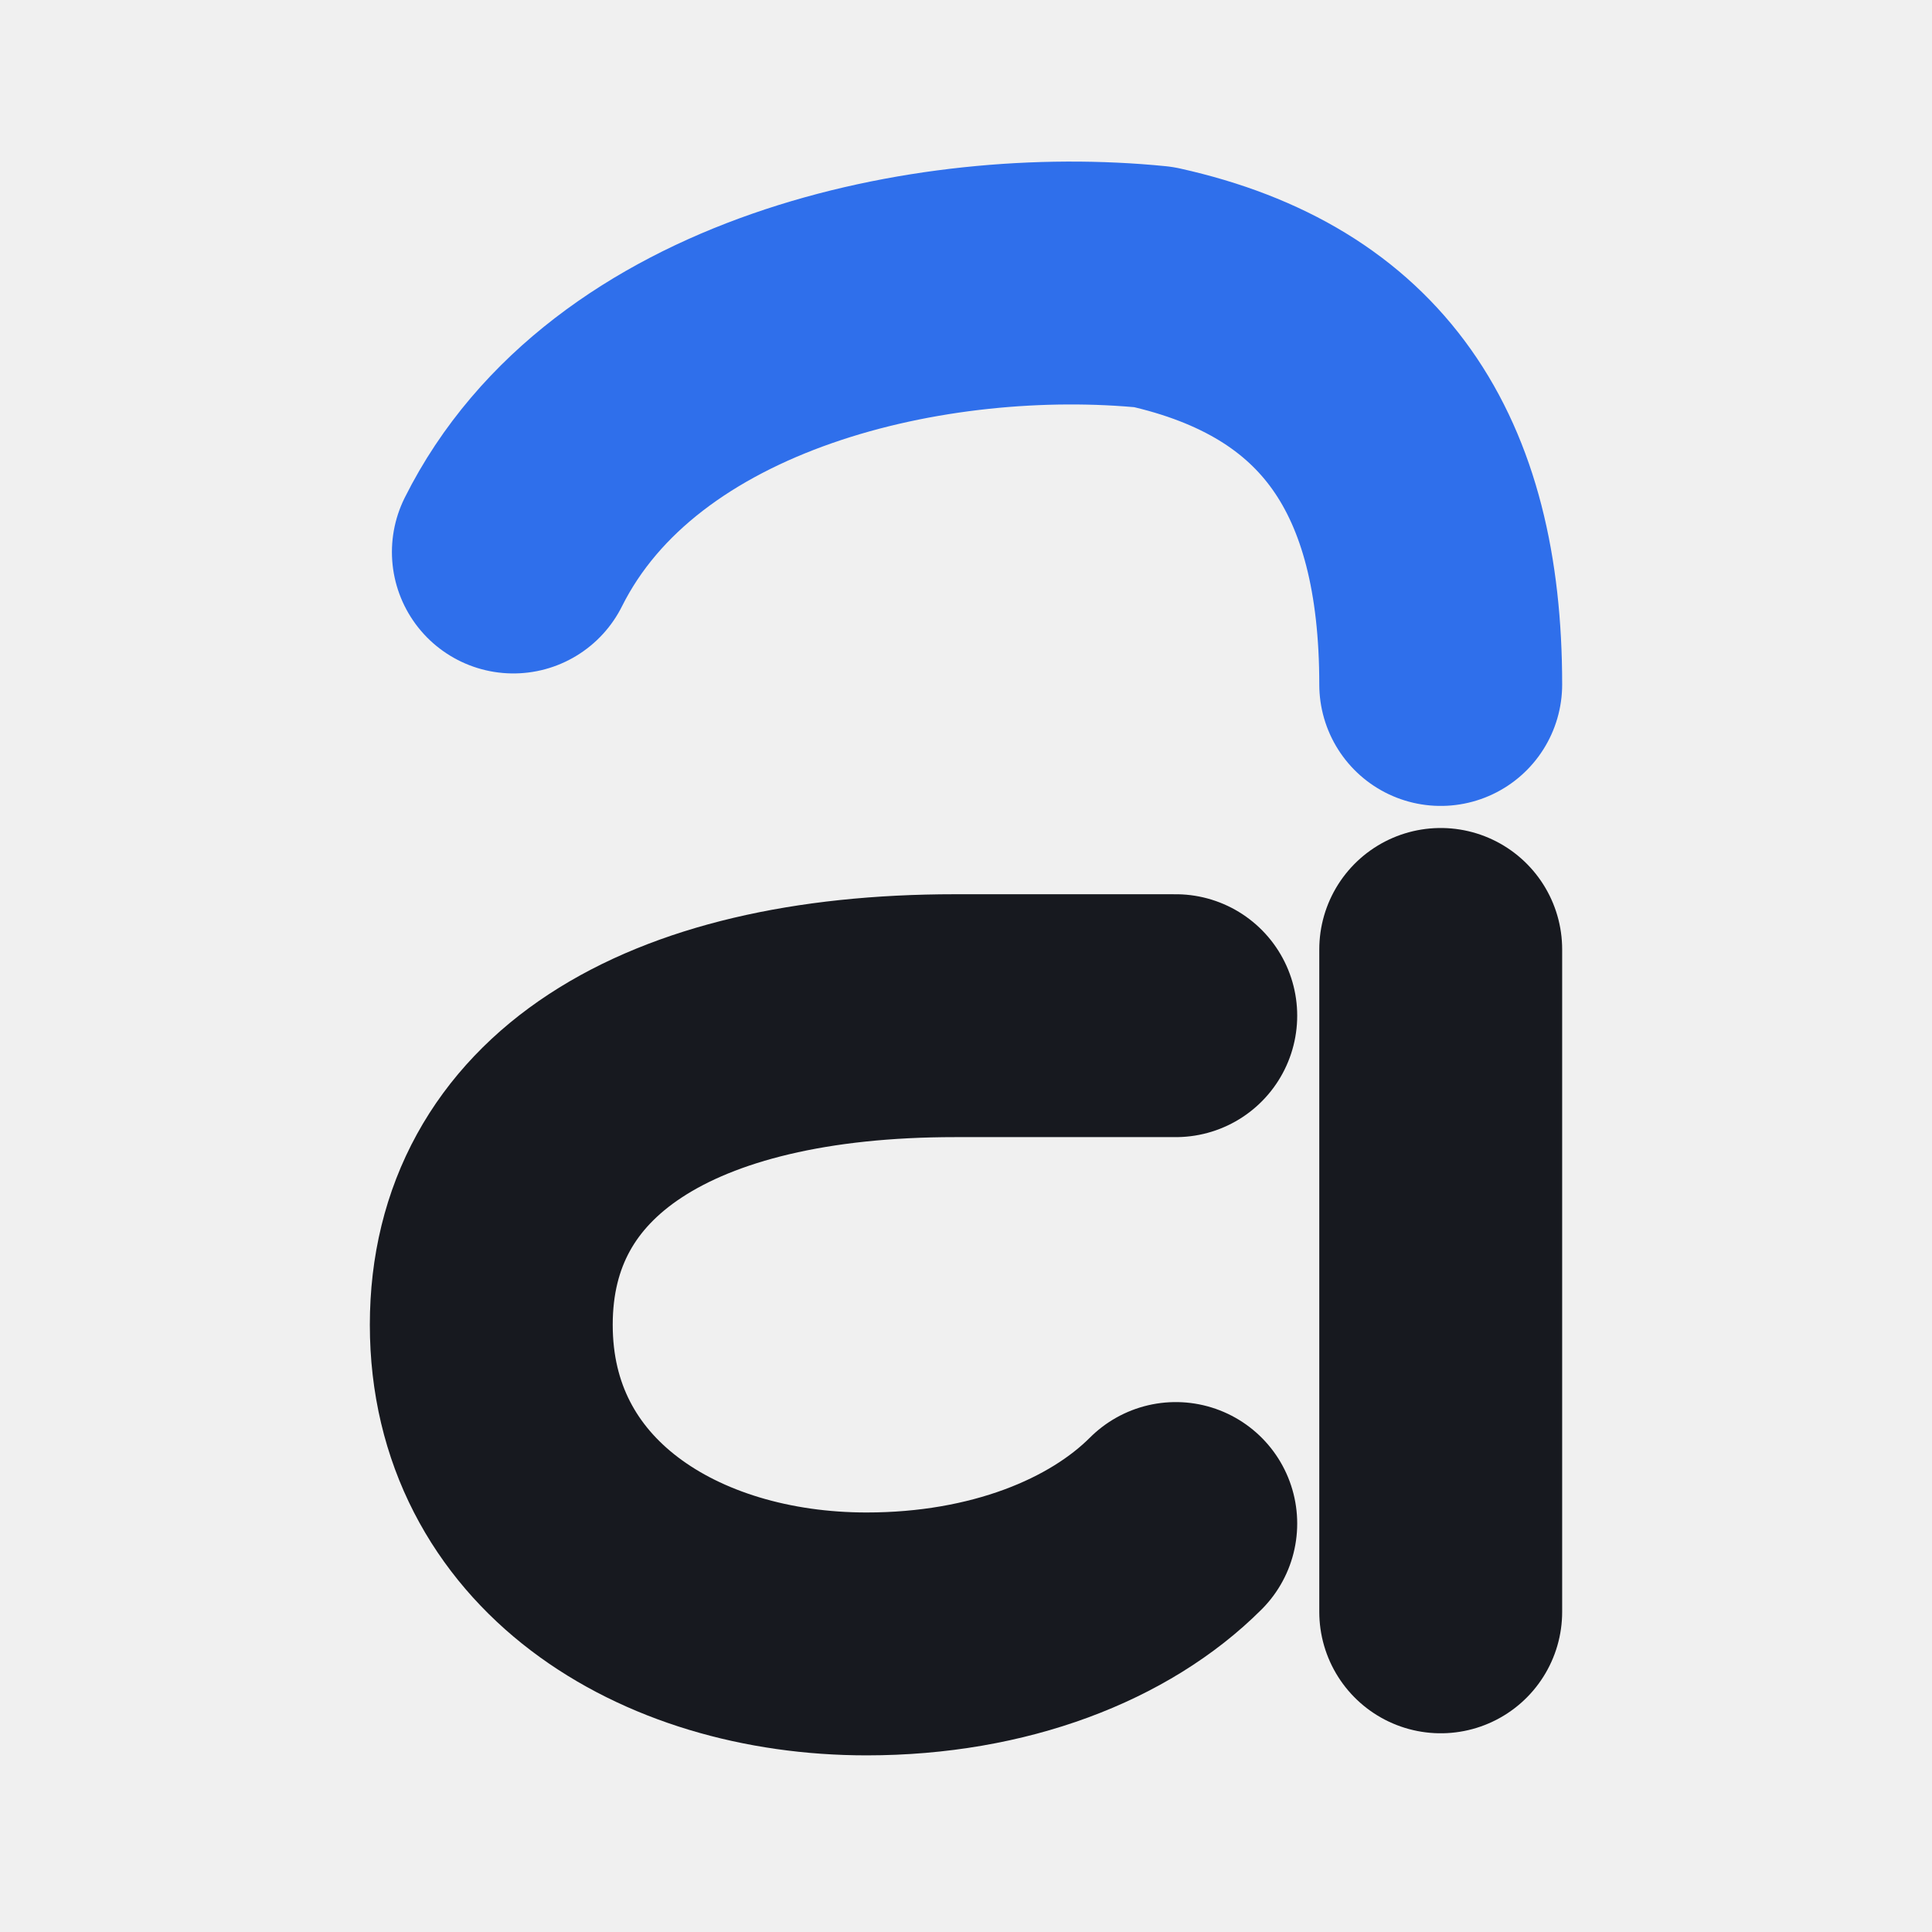
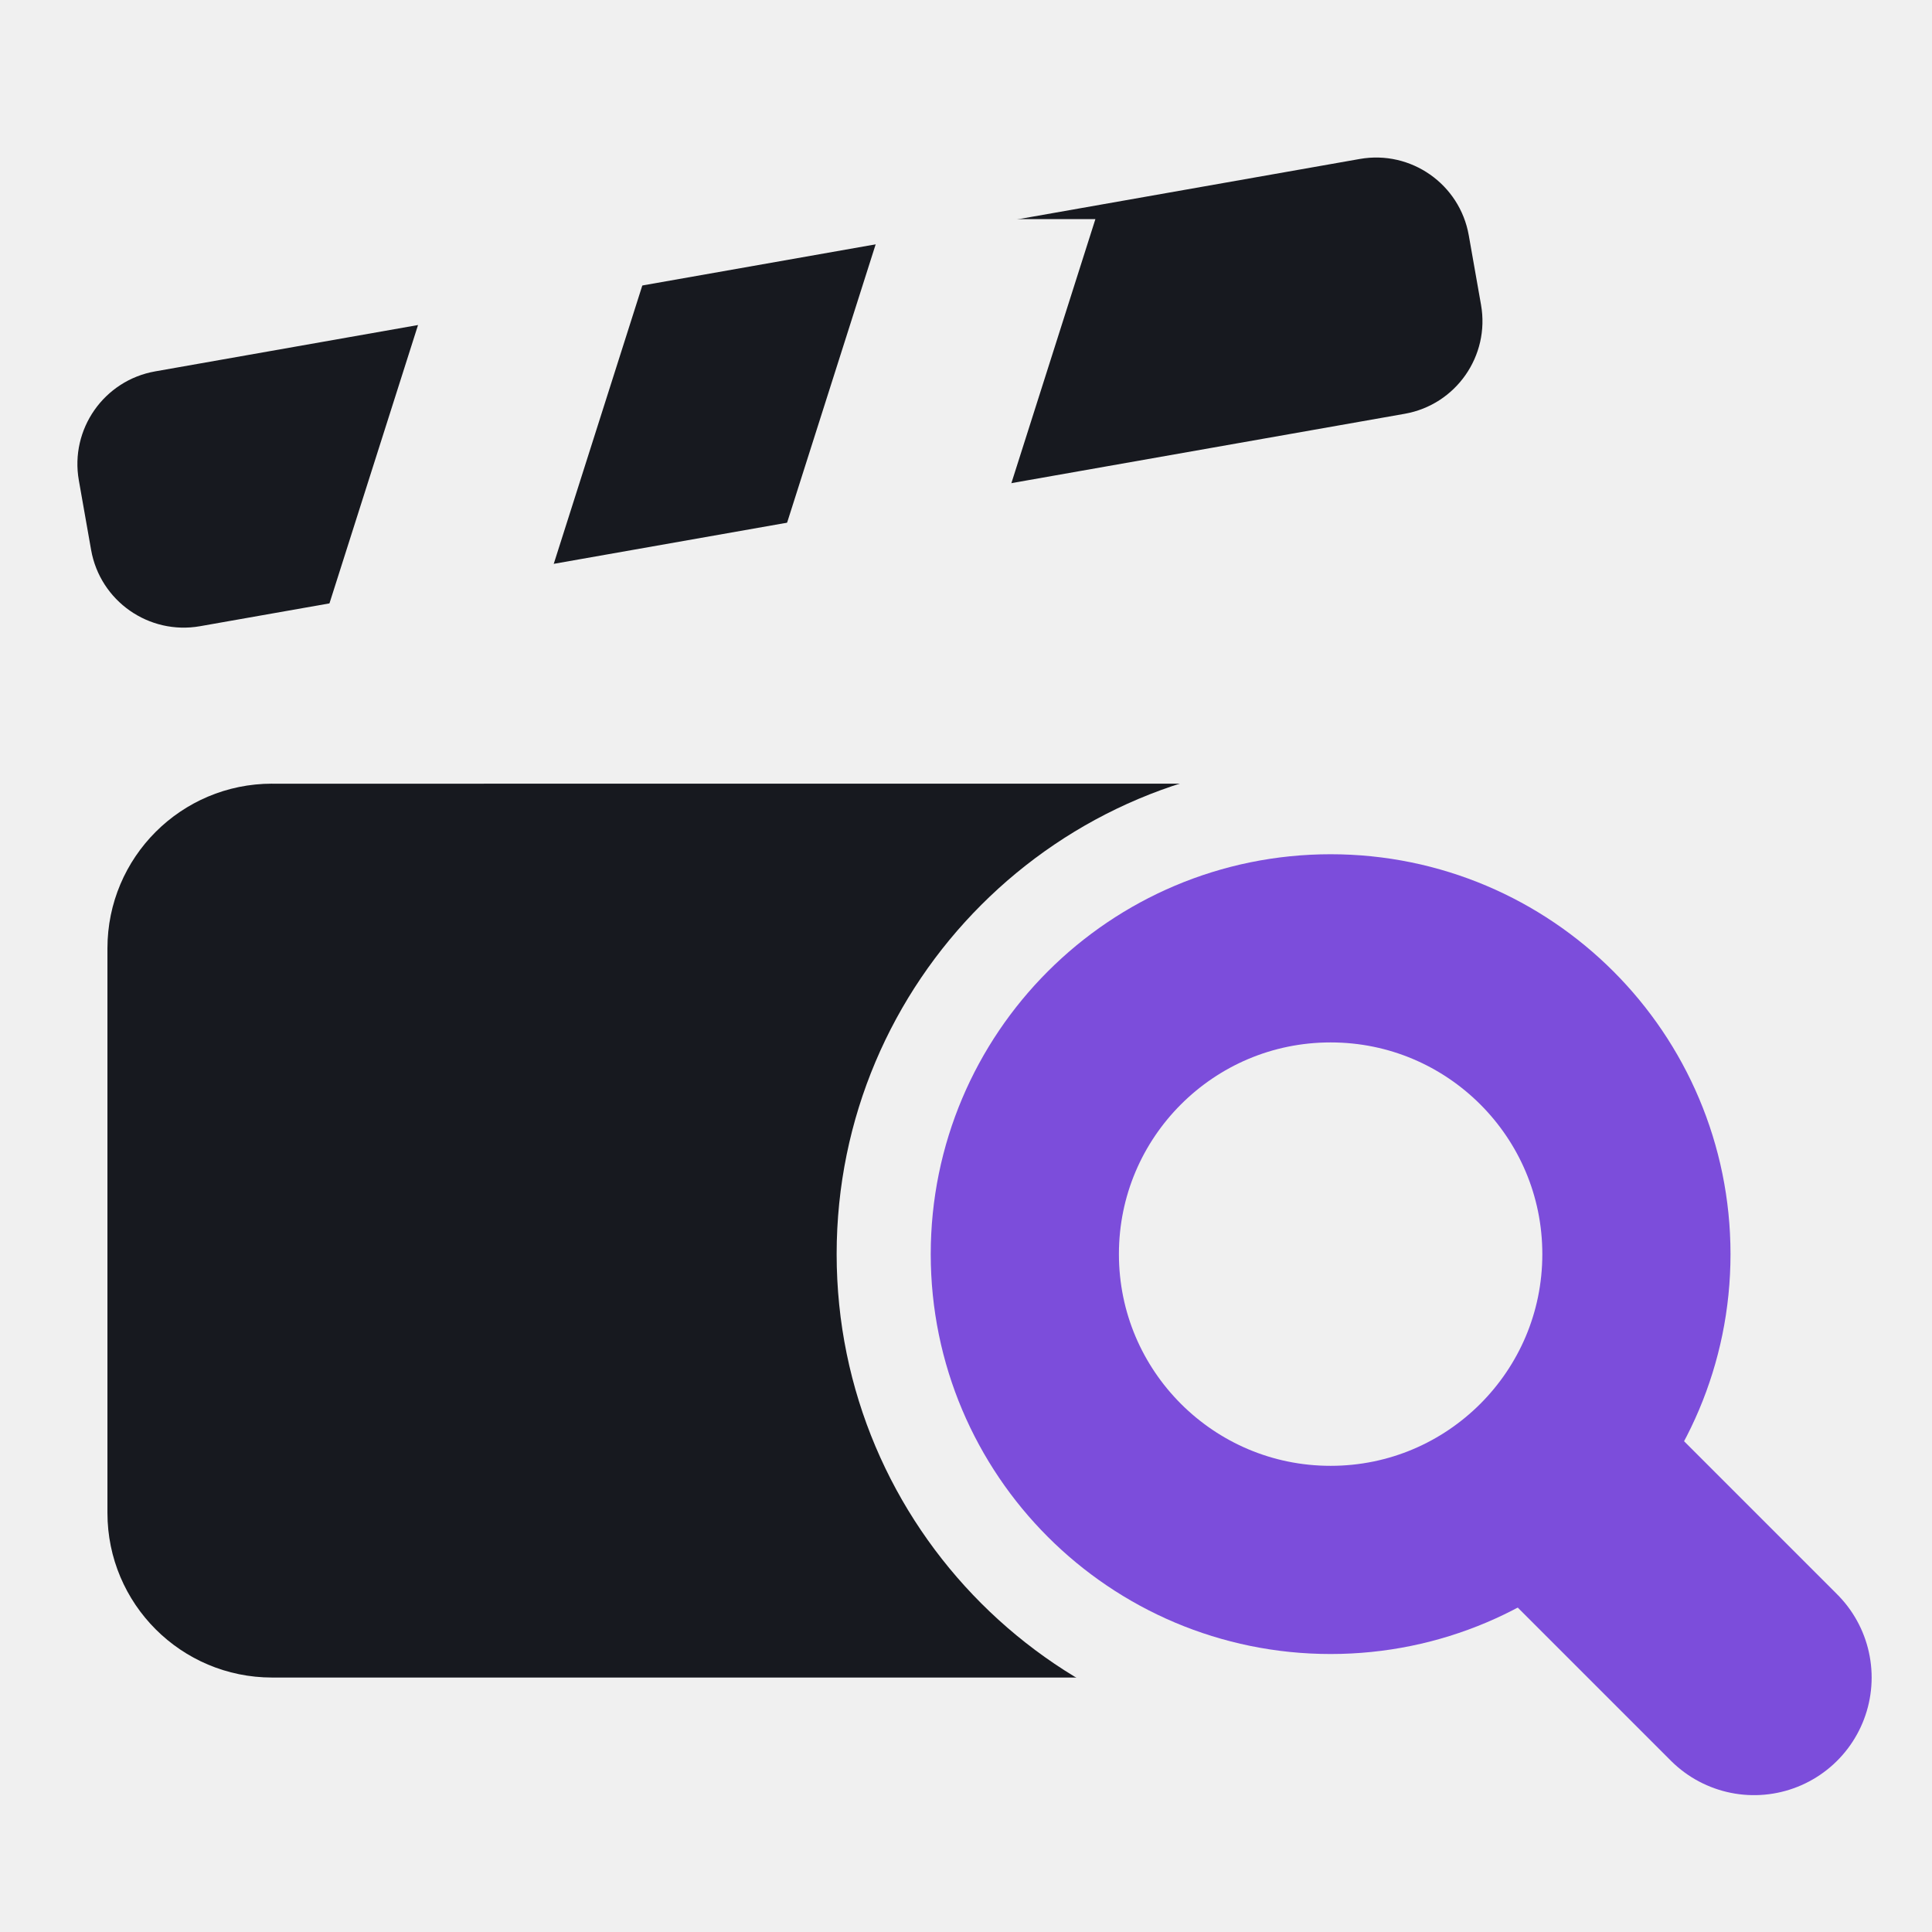
- <svg xmlns="http://www.w3.org/2000/svg" viewBox="6.75 11.00 87.50 87.50" width="32" height="32" role="img" aria-label="Almali">
-   <style>.i{stroke:#17191F}.a{stroke:#2F6FEB}@media (prefers-color-scheme: dark){.i{stroke:#F7F6F3}.a{stroke:#6B9BFF}}</style>
-   <g fill="none" stroke-width="11" stroke-linecap="round" stroke-linejoin="round">
-     <path class="a" d="M30 36 C35 26 49 23 59 24 C68 26 72 32 72 42" />
-     <path class="i" d="M72 54 L72 84" />
-     <path class="i" d="M60 57 L50 57 C37 57 29 62 29 71 C29 80 37 85 46 85 C52 85 57 83 60 80" />
+ <svg xmlns="http://www.w3.org/2000/svg" viewBox="0 0 32 32" width="32" height="32" role="img" aria-label="Almali Library Curator">
+   <style>@media (prefers-color-scheme: dark){[stroke="#17191F"]{stroke:#F7F6F3}[fill="#17191F"]{fill:#F7F6F3}[stroke="#7C4DDB"]{stroke:#B49BFF}[fill="#7C4DDB"]{fill:#B49BFF}}</style>
+   <g transform="translate(-3.675 -4.942) scale(0.38961)">
+     <mask id="lc-board" maskUnits="userSpaceOnUse" x="0" y="0" width="100" height="110">
+       <rect x="0" y="0" width="100" height="110" fill="#fff" />
+       <circle cx="66" cy="66" r="21" fill="#000" />
+       <path d="M76 76 L86 86" stroke="#000" stroke-width="18" stroke-linecap="round" />
+       <path d="M28 24 L37 24 L30 46 L21 46 Z M47 22 L56 22 L49 44 L40 44 Z" fill="#000" />
+     </mask>
+     <g mask="url(#lc-board)" fill="#17191F">
+       <rect x="14" y="46" width="60" height="38" rx="7" />
+       <rect x="14" y="29" width="60" height="11" rx="4" transform="rotate(-10 14 40)" />
+     </g>
+     <g fill="none" stroke="#7C4DDB" stroke-linecap="round">
+       <circle cx="66" cy="66" r="13" stroke-width="8" />
+       <path d="M76 76 L84 84" stroke-width="10" />
+     </g>
  </g>
</svg>
